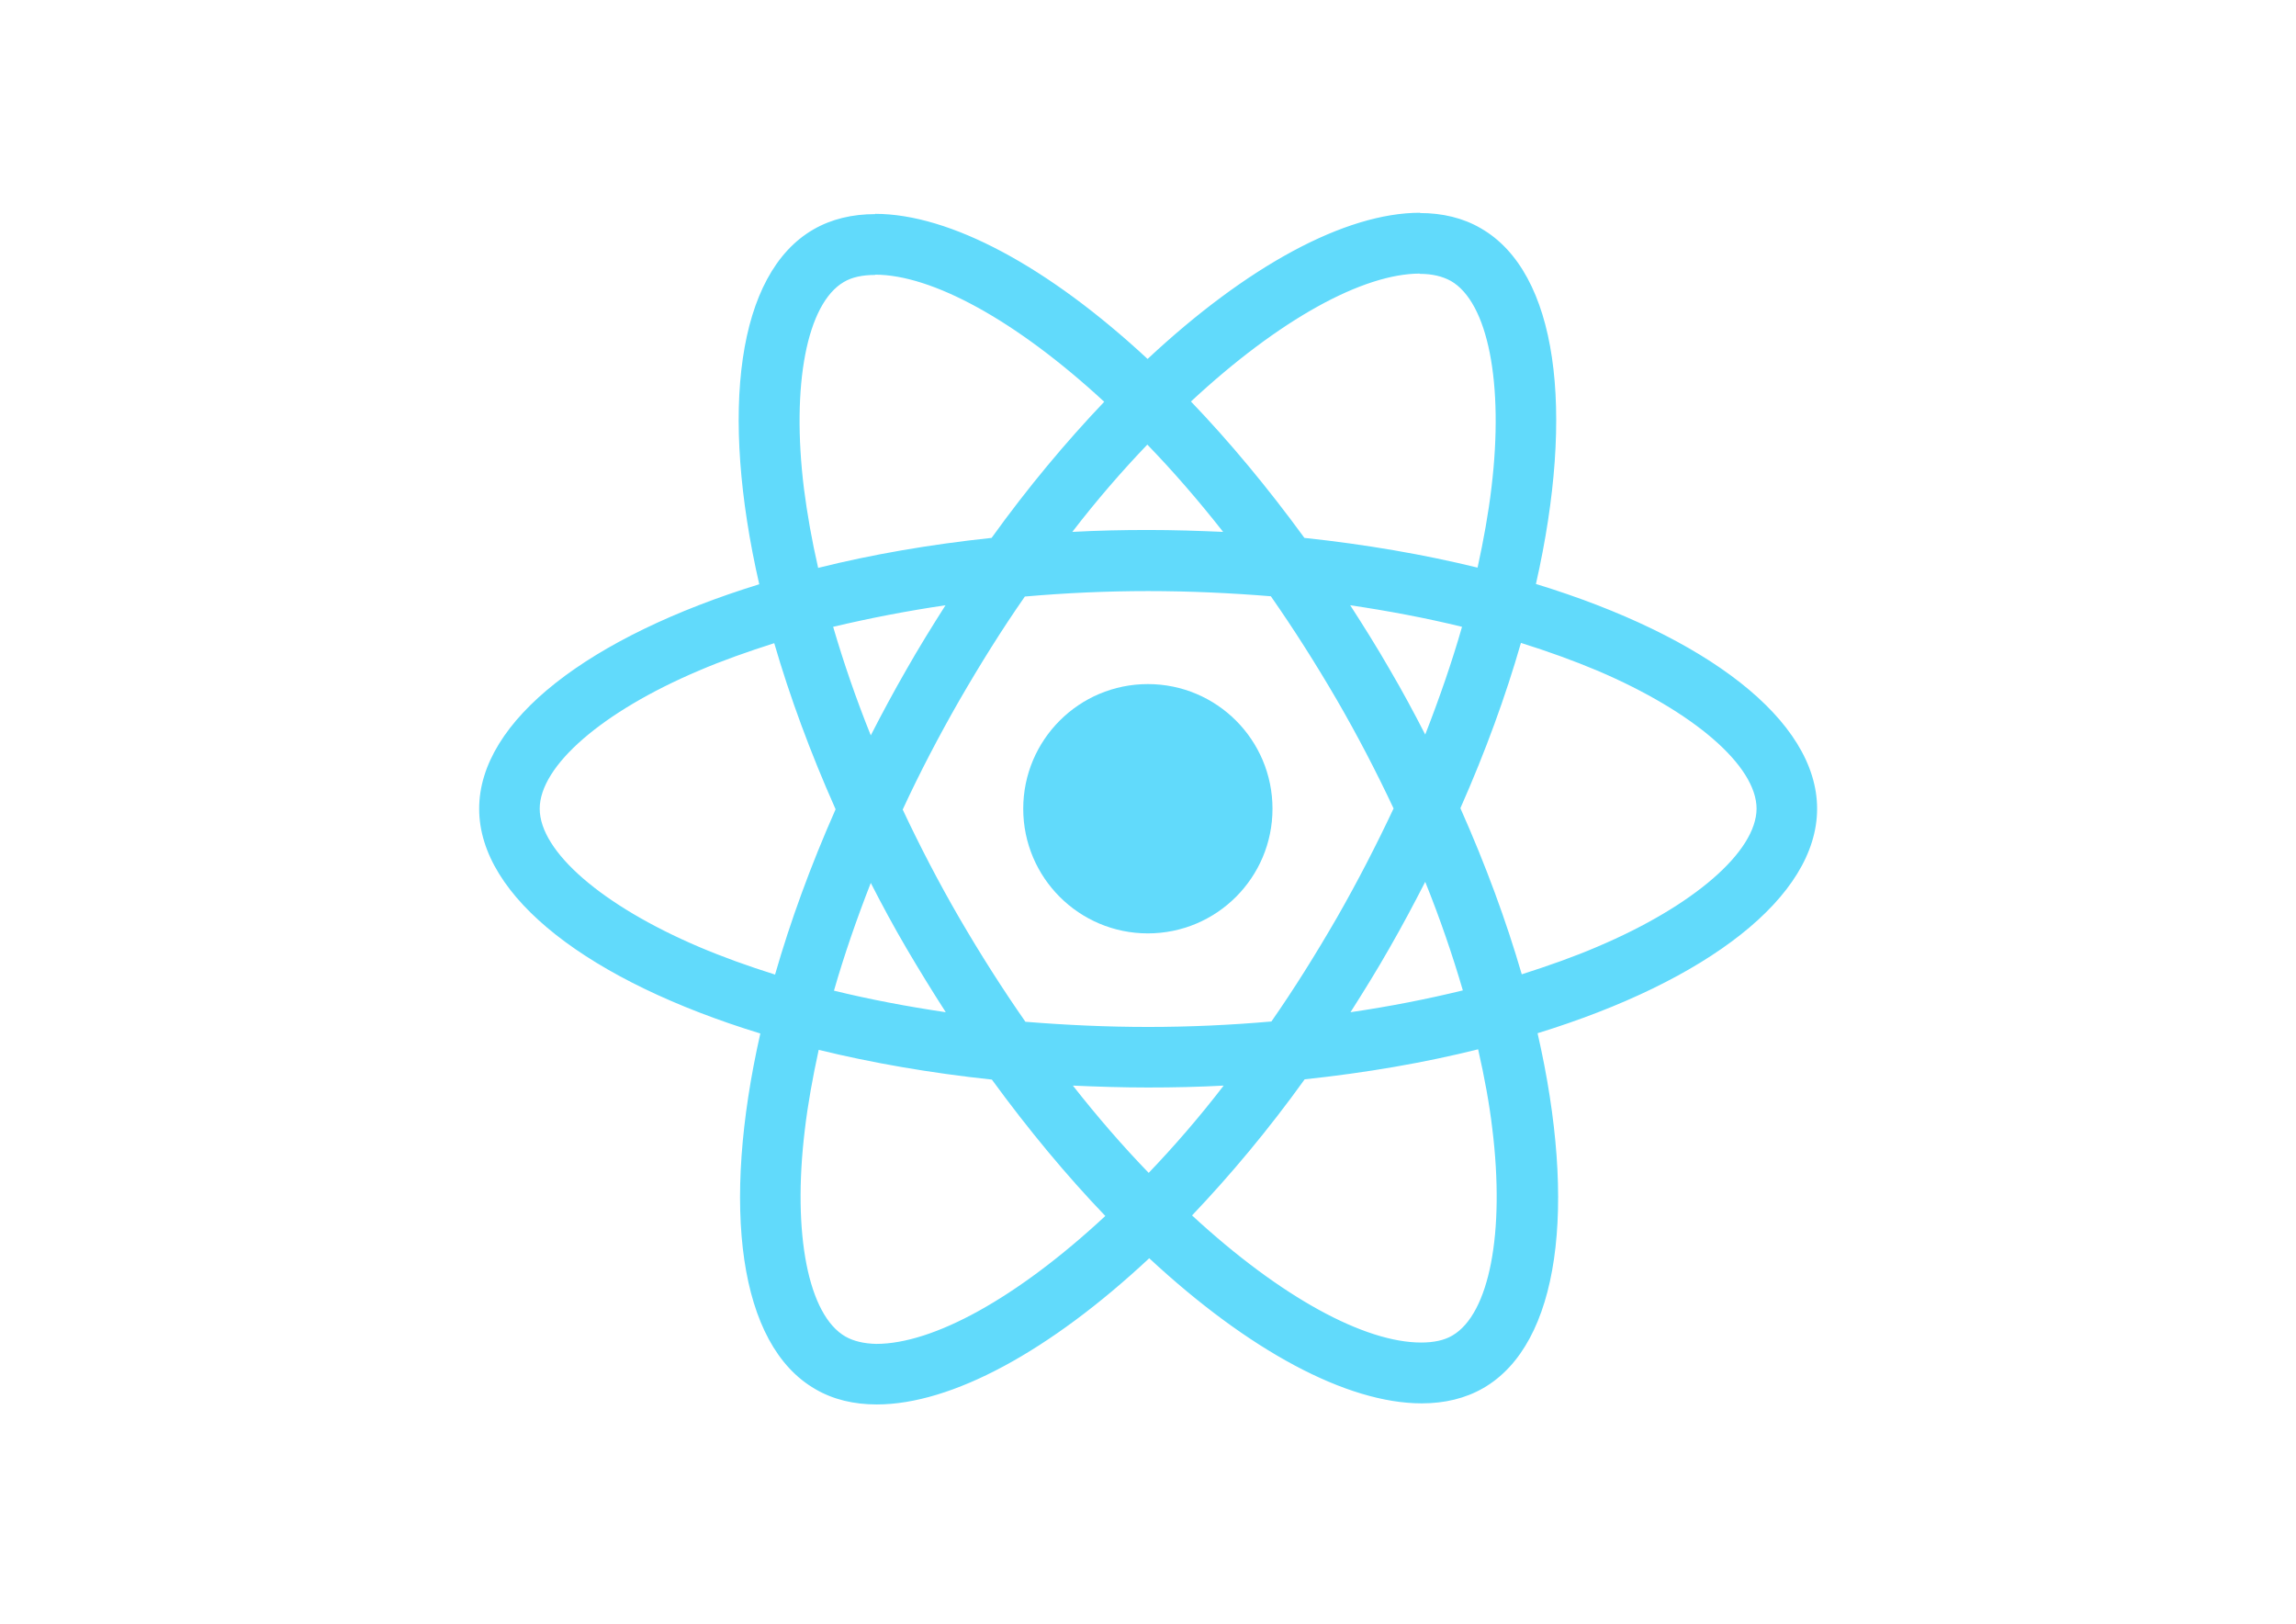
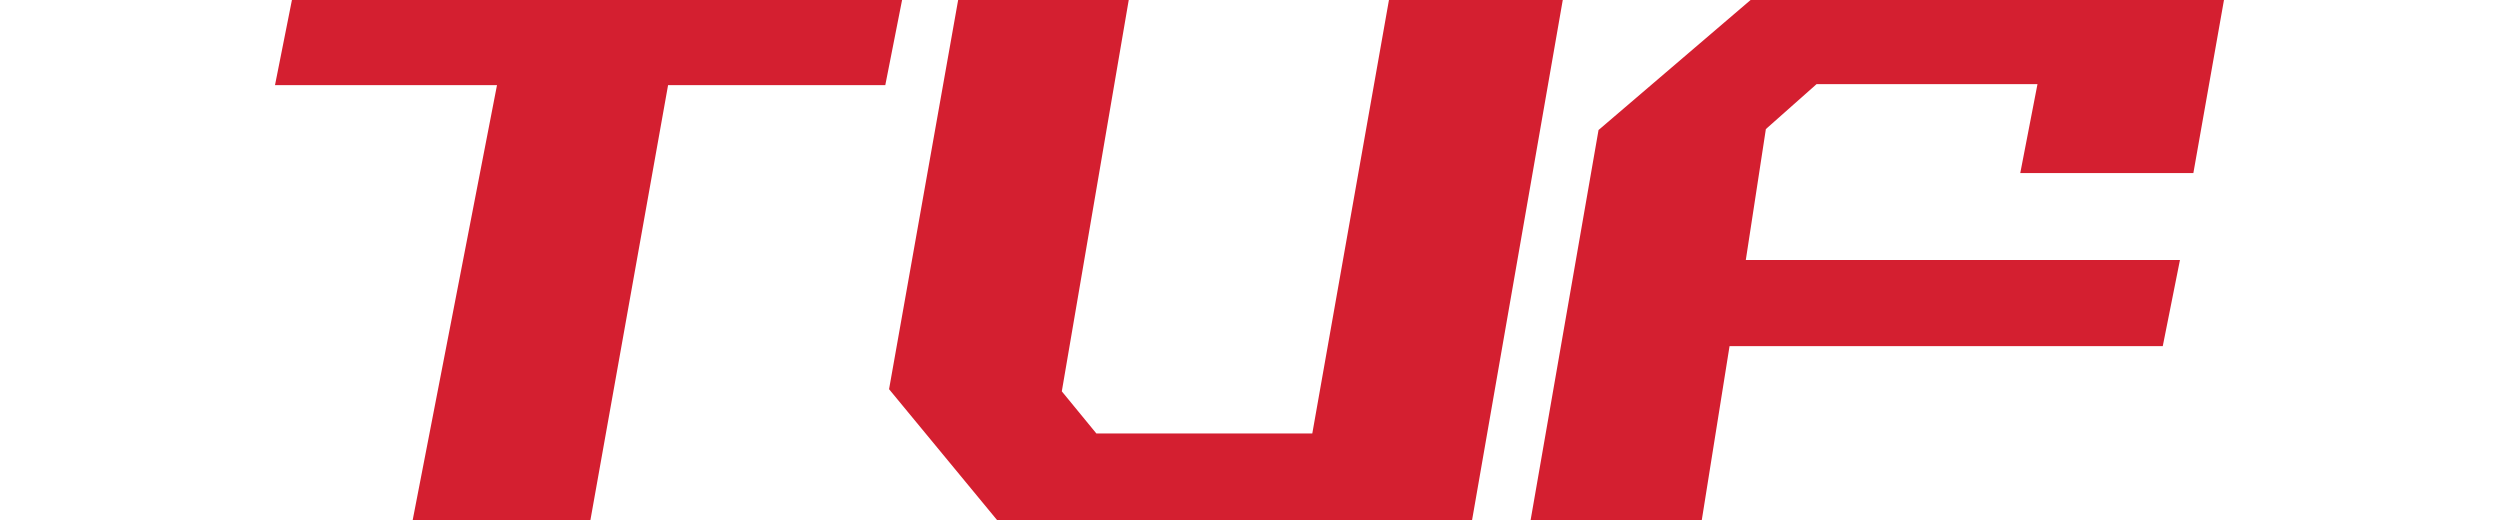
- <svg xmlns="http://www.w3.org/2000/svg" viewBox="0 0 841.9 595.3">
-   <g fill="#61DAFB">
-     <path d="M666.3 296.5c0-32.5-40.7-63.3-103.1-82.4 14.4-63.6 8-114.2-20.2-130.4-6.5-3.8-14.1-5.6-22.4-5.6v22.3c4.6 0 8.3.9 11.4 2.6 13.6 7.8 19.5 37.5 14.9 75.7-1.1 9.4-2.9 19.3-5.1 29.4-19.6-4.8-41-8.5-63.5-10.9-13.5-18.5-27.5-35.3-41.6-50 32.6-30.3 63.2-46.9 84-46.9V78c-27.5 0-63.5 19.6-99.9 53.6-36.4-33.8-72.4-53.2-99.9-53.2v22.3c20.7 0 51.4 16.5 84 46.6-14 14.7-28 31.4-41.3 49.9-22.6 2.4-44 6.1-63.6 11-2.3-10-4-19.7-5.2-29-4.7-38.2 1.1-67.9 14.6-75.8 3-1.8 6.9-2.6 11.5-2.6V78.5c-8.4 0-16 1.8-22.6 5.6-28.1 16.2-34.4 66.7-19.9 130.1-62.2 19.2-102.7 49.9-102.7 82.3 0 32.5 40.7 63.3 103.1 82.4-14.4 63.6-8 114.2 20.2 130.4 6.5 3.8 14.1 5.6 22.5 5.6 27.5 0 63.5-19.6 99.9-53.6 36.4 33.8 72.4 53.2 99.9 53.2 8.4 0 16-1.8 22.6-5.6 28.1-16.2 34.4-66.7 19.9-130.1 62-19.1 102.5-49.9 102.5-82.3zm-130.2-66.7c-3.7 12.9-8.3 26.2-13.5 39.5-4.1-8-8.4-16-13.1-24-4.6-8-9.5-15.8-14.4-23.4 14.2 2.1 27.9 4.7 41 7.9zm-45.8 106.5c-7.8 13.5-15.8 26.3-24.1 38.2-14.9 1.3-30 2-45.2 2-15.1 0-30.2-.7-45-1.9-8.3-11.9-16.4-24.6-24.2-38-7.6-13.1-14.5-26.4-20.8-39.8 6.2-13.4 13.2-26.8 20.7-39.9 7.8-13.5 15.8-26.3 24.1-38.2 14.9-1.3 30-2 45.2-2 15.1 0 30.2.7 45 1.9 8.3 11.9 16.4 24.6 24.2 38 7.6 13.1 14.5 26.4 20.8 39.8-6.3 13.4-13.2 26.8-20.7 39.9zm32.3-13c5.4 13.4 10 26.8 13.8 39.8-13.1 3.2-26.9 5.9-41.2 8 4.9-7.7 9.8-15.6 14.4-23.7 4.6-8 8.9-16.1 13-24.1zM421.2 430c-9.3-9.6-18.6-20.3-27.8-32 9 .4 18.2.7 27.5.7 9.4 0 18.7-.2 27.8-.7-9 11.7-18.3 22.4-27.5 32zm-74.4-58.9c-14.2-2.1-27.9-4.7-41-7.9 3.7-12.9 8.3-26.2 13.5-39.5 4.1 8 8.4 16 13.1 24 4.7 8 9.5 15.8 14.4 23.4zM420.7 163c9.3 9.6 18.6 20.3 27.8 32-9-.4-18.2-.7-27.5-.7-9.4 0-18.7.2-27.8.7 9-11.7 18.3-22.4 27.5-32zm-74 58.9c-4.9 7.7-9.8 15.6-14.4 23.7-4.6 8-8.9 16-13 24-5.4-13.4-10-26.8-13.8-39.8 13.1-3.1 26.9-5.8 41.2-7.9zm-90.5 125.2c-35.4-15.1-58.3-34.9-58.3-50.6 0-15.7 22.9-35.6 58.3-50.6 8.6-3.7 18-7 27.7-10.1 5.7 19.6 13.2 40 22.5 60.9-9.2 20.8-16.6 41.1-22.2 60.6-9.9-3.1-19.3-6.5-28-10.2zM310 490c-13.6-7.8-19.5-37.5-14.9-75.7 1.1-9.4 2.9-19.3 5.1-29.4 19.6 4.8 41 8.5 63.5 10.9 13.5 18.5 27.5 35.3 41.6 50-32.6 30.3-63.2 46.9-84 46.9-4.5-.1-8.3-1-11.3-2.7zm237.2-76.2c4.7 38.2-1.1 67.9-14.6 75.8-3 1.8-6.9 2.6-11.5 2.6-20.7 0-51.4-16.5-84-46.6 14-14.7 28-31.4 41.3-49.9 22.6-2.4 44-6.1 63.6-11 2.3 10.1 4.1 19.8 5.2 29.1zm38.5-66.7c-8.6 3.7-18 7-27.7 10.1-5.7-19.6-13.2-40-22.5-60.9 9.2-20.8 16.6-41.1 22.2-60.6 9.9 3.1 19.3 6.5 28.1 10.2 35.4 15.1 58.3 34.9 58.3 50.6-.1 15.7-23 35.6-58.4 50.6zM320.8 78.4z" />
-     <circle cx="420.9" cy="296.5" r="45.7" />
-     <path d="M520.5 78.1z" />
-   </g>
+ <svg xmlns="http://www.w3.org/2000/svg" width="125" height="26" viewBox="0 0 135 36" fill="none">
+   <path d="M0 5.894H15.369L9.533 36H21.837L27.213 5.894H42.251L43.413 0H1.172L0 5.894Z" fill="#D41F30" />
+   <path d="M47.295 0L42.512 26.944L49.986 36H82.875L89.153 0H77.12L71.813 30.008H56.863L54.471 27.093L59.105 0H47.295Z" fill="#D41F30" />
+   <path d="M86.928 36H98.778L100.699 23.965H130.691L131.882 17.999H101.825L103.214 8.936L106.724 5.824H122.018L120.826 11.981H132.81L134.929 0H102.156L91.629 9.002L86.928 36Z" fill="#D41F30" />
</svg>
